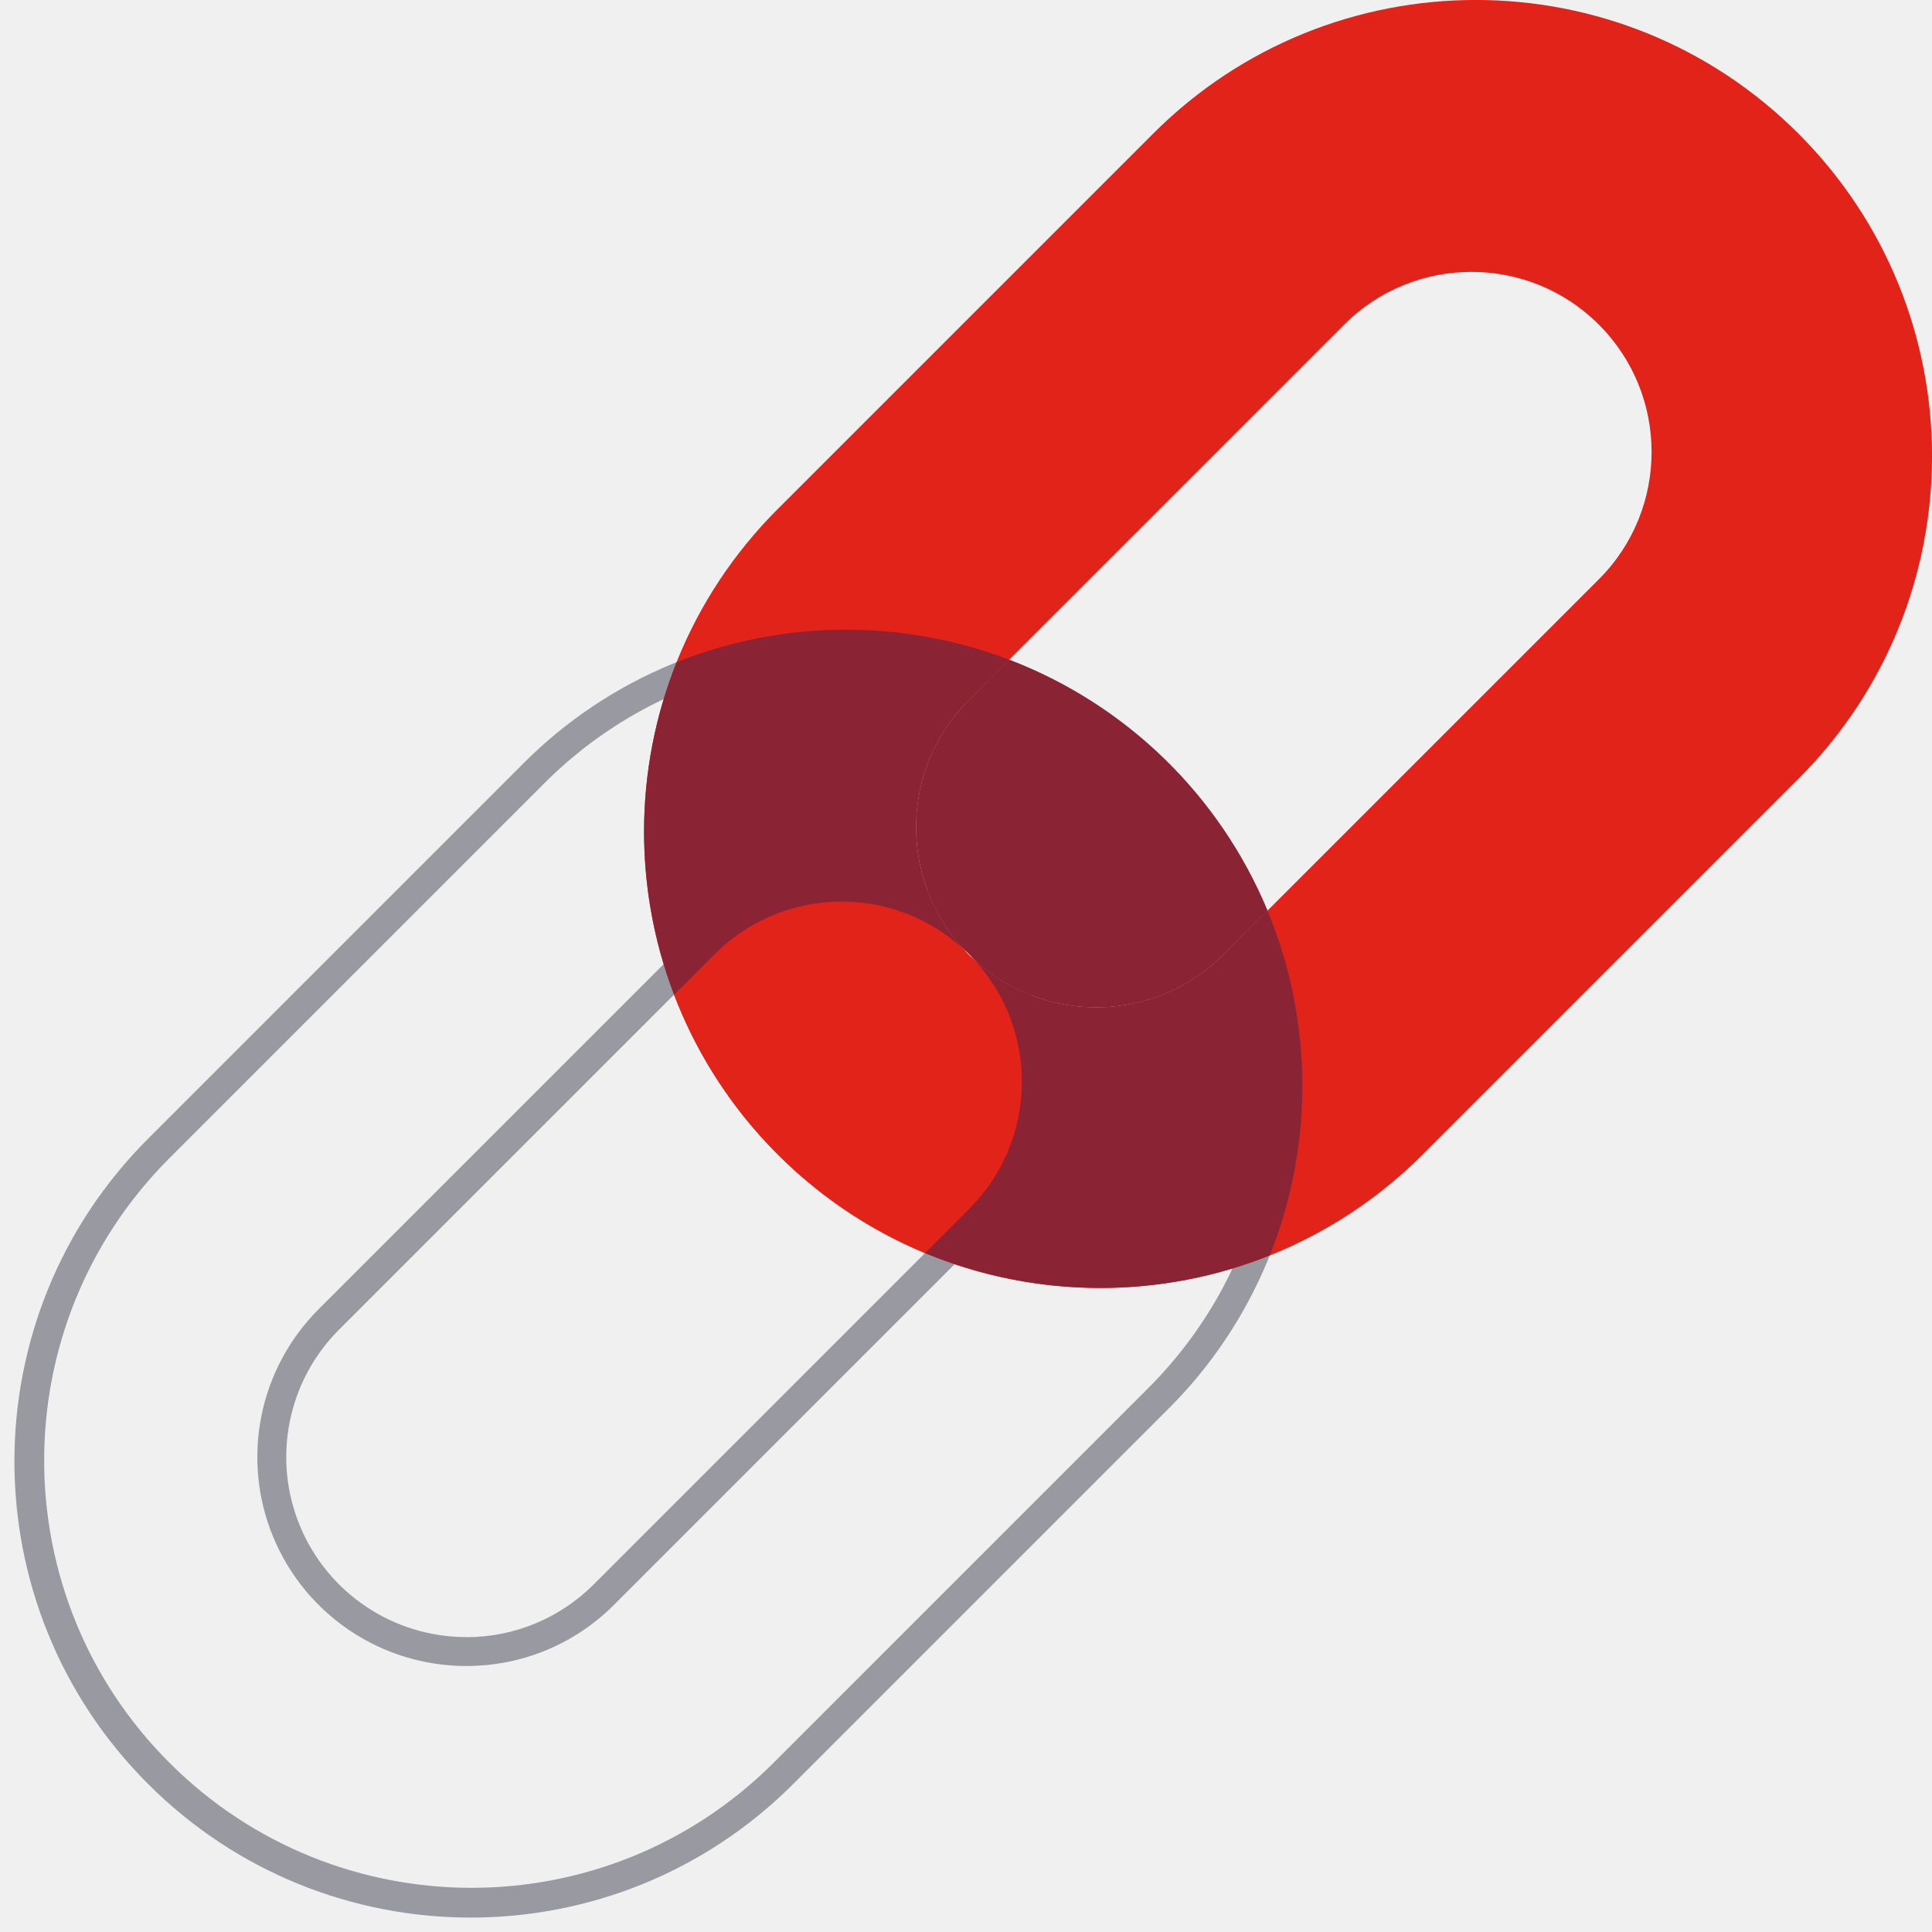
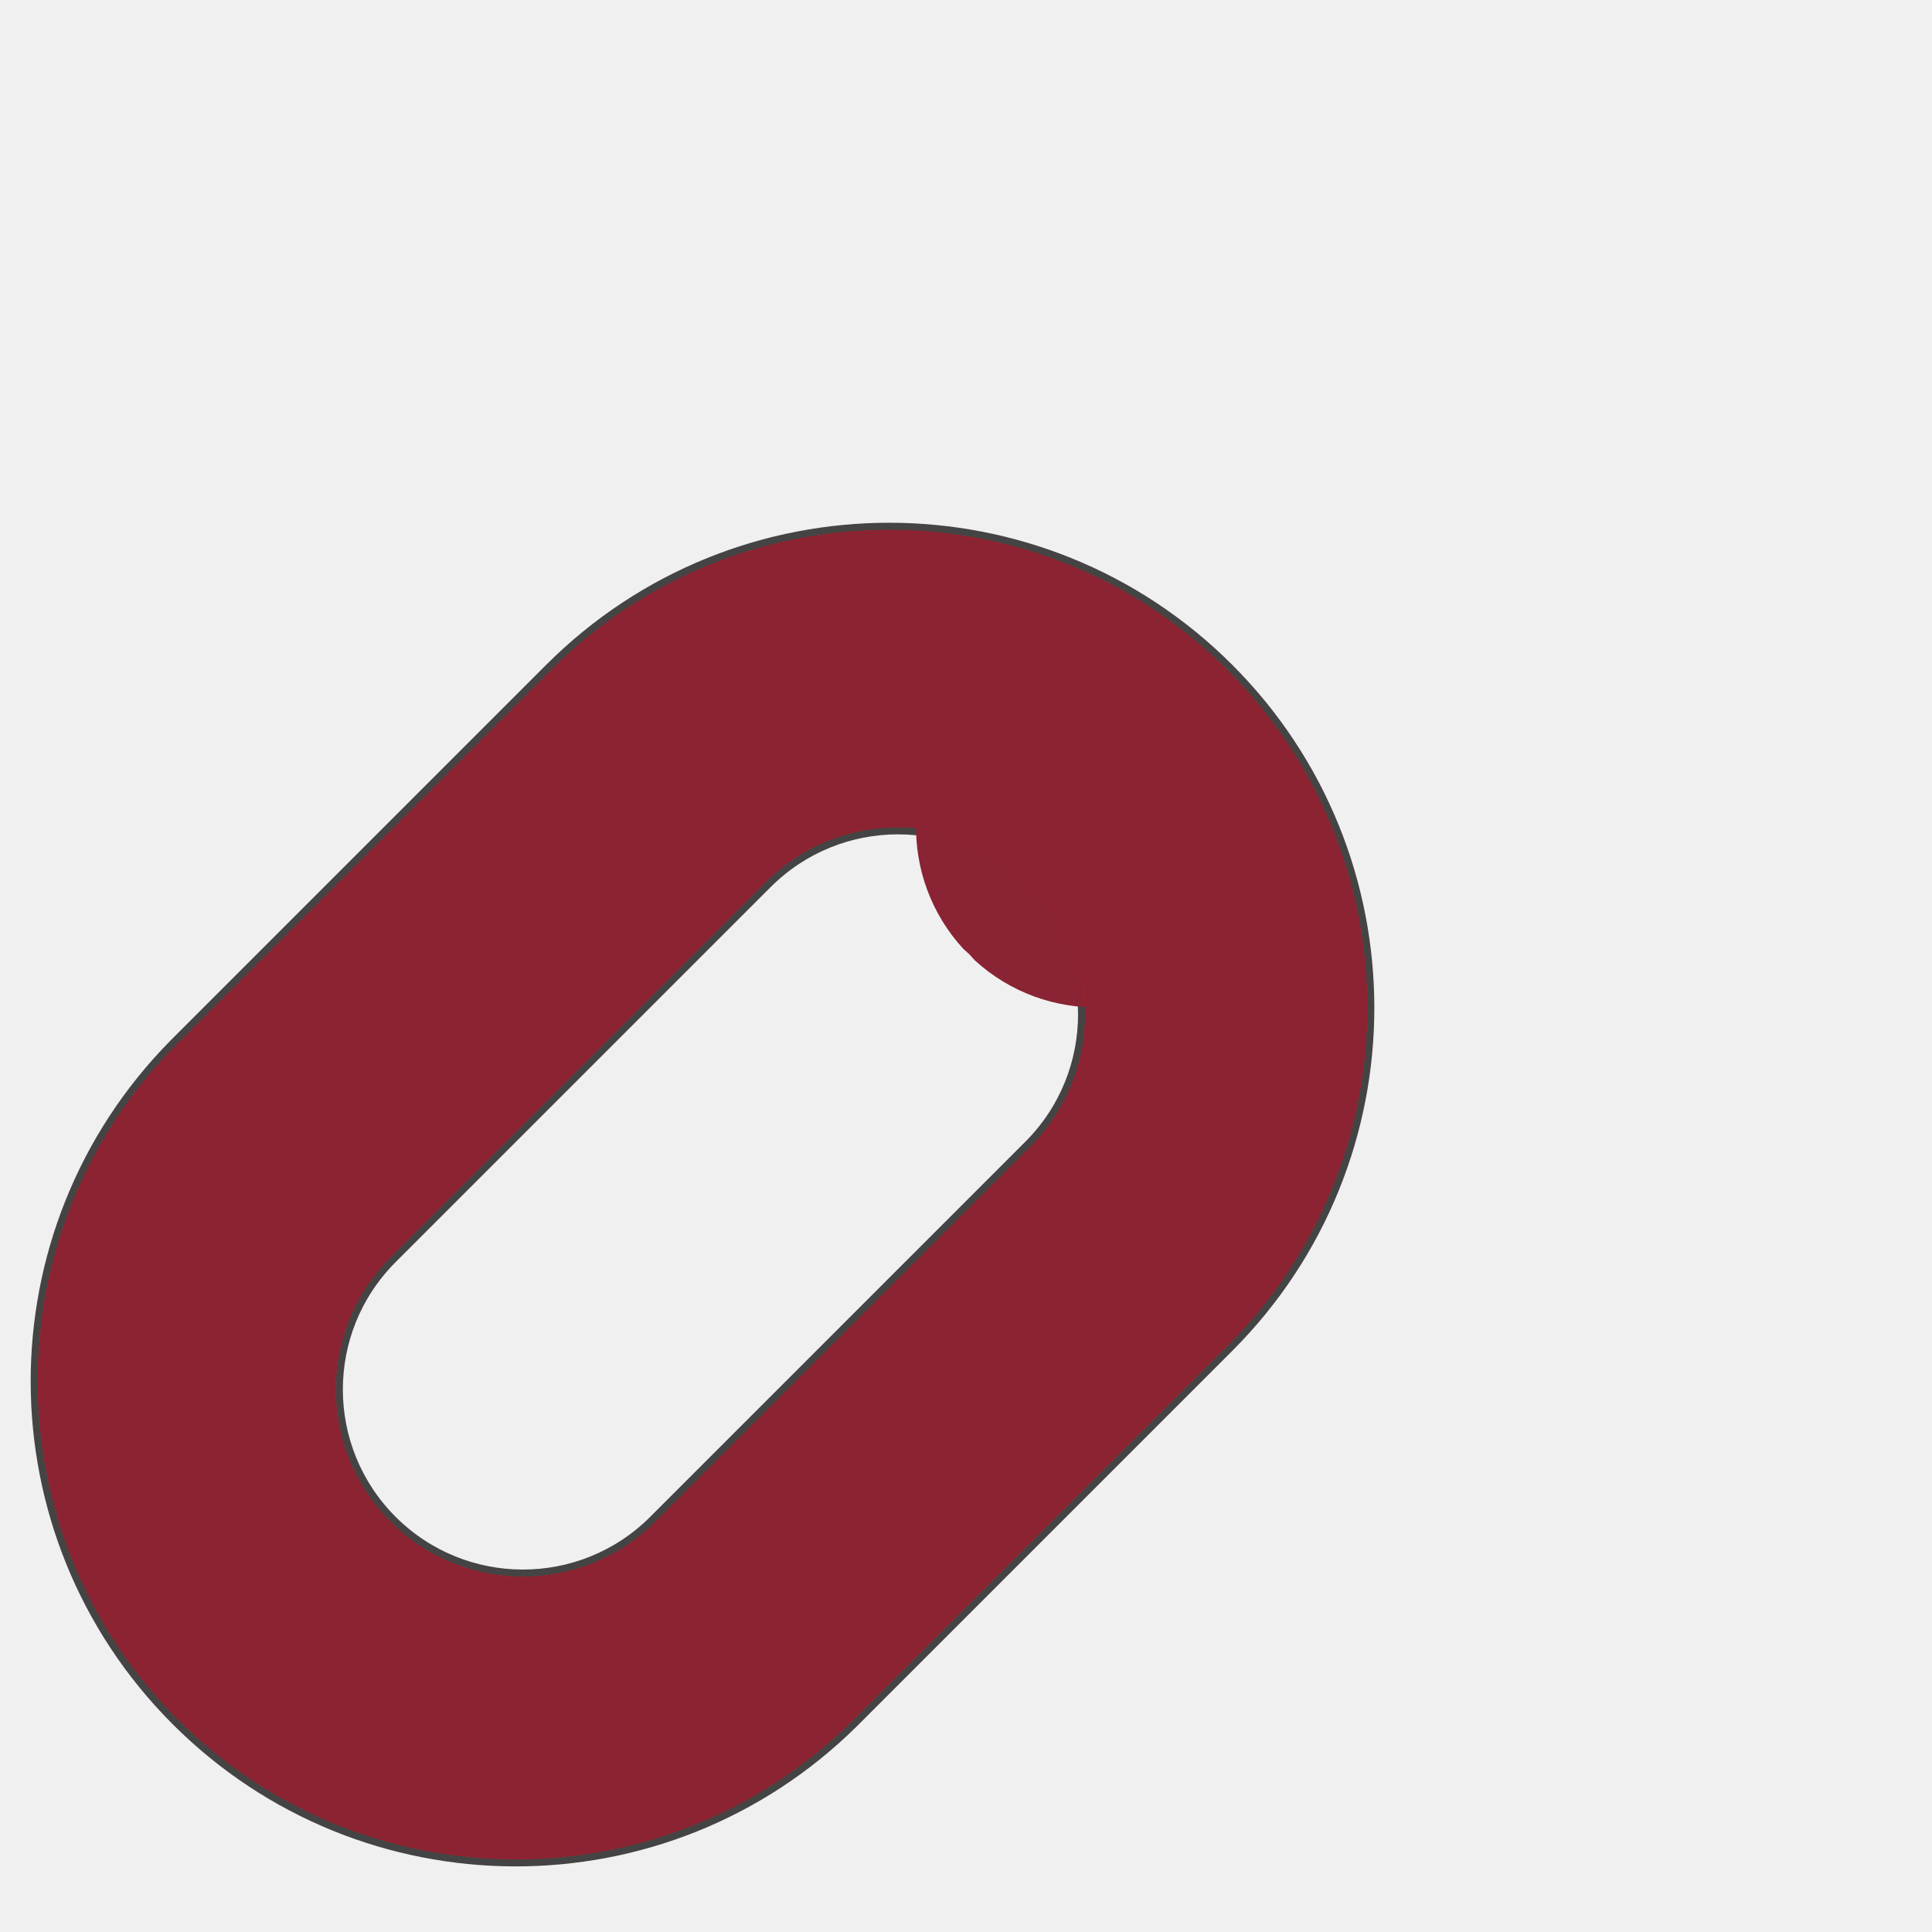
- <svg xmlns="http://www.w3.org/2000/svg" id="Group_164" data-name="Group 164" width="133.766" height="133.766" viewBox="0 0 133.766 133.766">
+ <svg xmlns="http://www.w3.org/2000/svg" width="133.766" height="133.766" viewBox="0 0 133.766 133.766">
  <defs>
-     <clipPath id="clip-path9">
-       <rect id="Rectangle_72" data-name="Rectangle 72" width="133.766" height="133.766" fill="none" />
+     <clipPath id="partner2-clip">
+       <path class="star2-geo" d="M 84.964,46.384 a 33.089,33.089 0 0,1 0,46.794 l -26,26 a 33.089,33.089 0 0,1 -46.794,-46.794 l 26,-26 a 33.089,33.089 0 0,1 46.794,0 z M 71.343,61.066 a 12.967,12.967 0 0,0 -18.338,0 l -26,26 a 12.967,12.967 0 0,0 18.338,18.338 l 26,-26 a 12.967,12.967 0 0,0 0,-18.338 z" />
    </clipPath>
  </defs>
-   <g id="Group_163" data-name="Group 163" clip-path="url(#clip-path9)">
-     <path id="Path_302" data-name="Path 302" d="M58.587,45.59A29.588,29.588,0,0,1,79.51,96.1l-26,26A29.589,29.589,0,0,1,11.666,80.254l26-26A29.394,29.394,0,0,1,58.587,45.59m-26.3,69.757a14.376,14.376,0,0,0,10.23-4.237l26-26a14.467,14.467,0,0,0-20.46-20.46l-26,26a14.467,14.467,0,0,0,10.23,24.7m26.3-71.757A31.49,31.49,0,0,0,36.25,52.842l-26,26a31.589,31.589,0,0,0,44.674,44.674l26-26A31.589,31.589,0,0,0,58.587,43.59m-26.3,69.757a12.467,12.467,0,0,1-8.816-21.283l26-26A12.468,12.468,0,0,1,67.106,83.7l-26,26a12.427,12.427,0,0,1-8.816,3.652" fill="#999aa1" />
-     <path id="Path_303" data-name="Path 303" d="M98.516,79.924A31.589,31.589,0,0,1,53.842,35.25l26-26a31.589,31.589,0,0,1,44.674,44.674ZM110.7,40.108A12.467,12.467,0,1,0,93.065,22.477l-26,26A12.467,12.467,0,0,0,84.7,66.106Z" fill="#e2231a" />
-     <path id="Path_304" data-name="Path 304" d="M66.7,65.7c.135.124.276.237.407.368s.244.271.367.406A12.457,12.457,0,0,0,84.7,66.106l3.059-3.059a31.6,31.6,0,0,0-17.89-17.373l-2.8,2.8A12.456,12.456,0,0,0,66.7,65.7" fill="#8a2333" />
-     <path id="Path_305" data-name="Path 305" d="M66.7,65.7a12.456,12.456,0,0,0-17.224.368l-2.8,2.8a31.6,31.6,0,0,0,17.373,17.89L67.106,83.7a12.457,12.457,0,0,0,.367-17.225c-.135-.123-.276-.237-.406-.367s-.244-.272-.368-.407" fill="#e2231a" />
-     <path id="Path_306" data-name="Path 306" d="M87.757,63.047,84.7,66.106a12.456,12.456,0,0,1-17.224.367A12.458,12.458,0,0,1,67.106,83.7l-3.059,3.059a31.693,31.693,0,0,0,23.872.162,31.693,31.693,0,0,0-.162-23.872" fill="#8a2333" />
-     <path id="Path_307" data-name="Path 307" d="M46.674,68.867l2.8-2.8A12.456,12.456,0,0,1,66.7,65.7a12.458,12.458,0,0,1,.368-17.225l2.8-2.8a31.7,31.7,0,0,0-23.02.173,31.7,31.7,0,0,0-.173,23.02" fill="#8a2333" />
-   </g>
+   <path class="star1-geo" fill="#FFFFFF" stroke="#444444" d="M 84.964,46.384 a 33.089,33.089 0 0,1 0,46.794 l -26,26 a 33.089,33.089 0 0,1 -46.794,-46.794 l 26,-26 a 33.089,33.089 0 0,1 46.794,0 z M 71.343,61.066 a 12.967,12.967 0 0,0 -18.338,0 l -26,26 a 12.967,12.967 0 0,0 18.338,18.338 l 26,-26 a 12.967,12.967 0 0,0 0,-18.338 z" />
+   <path class="extra-circle" d="M66.7,65.7c.135.124.276.237.407.368s.244.271.367.406A12.457,12.457,0,0,0,84.7,66.106l3.059-3.059a31.6,31.6,0,0,0-17.89-17.373l-2.8,2.8A12.456,12.456,0,0,0,66.7,65.7" fill="#8a2333" />
+   <path class="star2-geo" fill="#E2231A" d="M 84.964,46.384 a 33.089,33.089 0 0,1 0,46.794 l -26,26 a 33.089,33.089 0 0,1 -46.794,-46.794 l 26,-26 a 33.089,33.089 0 0,1 46.794,0 z M 71.343,61.066 a 12.967,12.967 0 0,0 -18.338,0 l -26,26 a 12.967,12.967 0 0,0 18.338,18.338 l 26,-26 a 12.967,12.967 0 0,0 0,-18.338 z" />
+   <path class="star1-geo" fill="#8B2332" clip-path="url(#partner2-clip)" d="M 84.964,46.384 a 33.089,33.089 0 0,1 0,46.794 l -26,26 a 33.089,33.089 0 0,1 -46.794,-46.794 l 26,-26 a 33.089,33.089 0 0,1 46.794,0 z M 71.343,61.066 a 12.967,12.967 0 0,0 -18.338,0 l -26,26 a 12.967,12.967 0 0,0 18.338,18.338 l 26,-26 a 12.967,12.967 0 0,0 0,-18.338 z" />
</svg>
